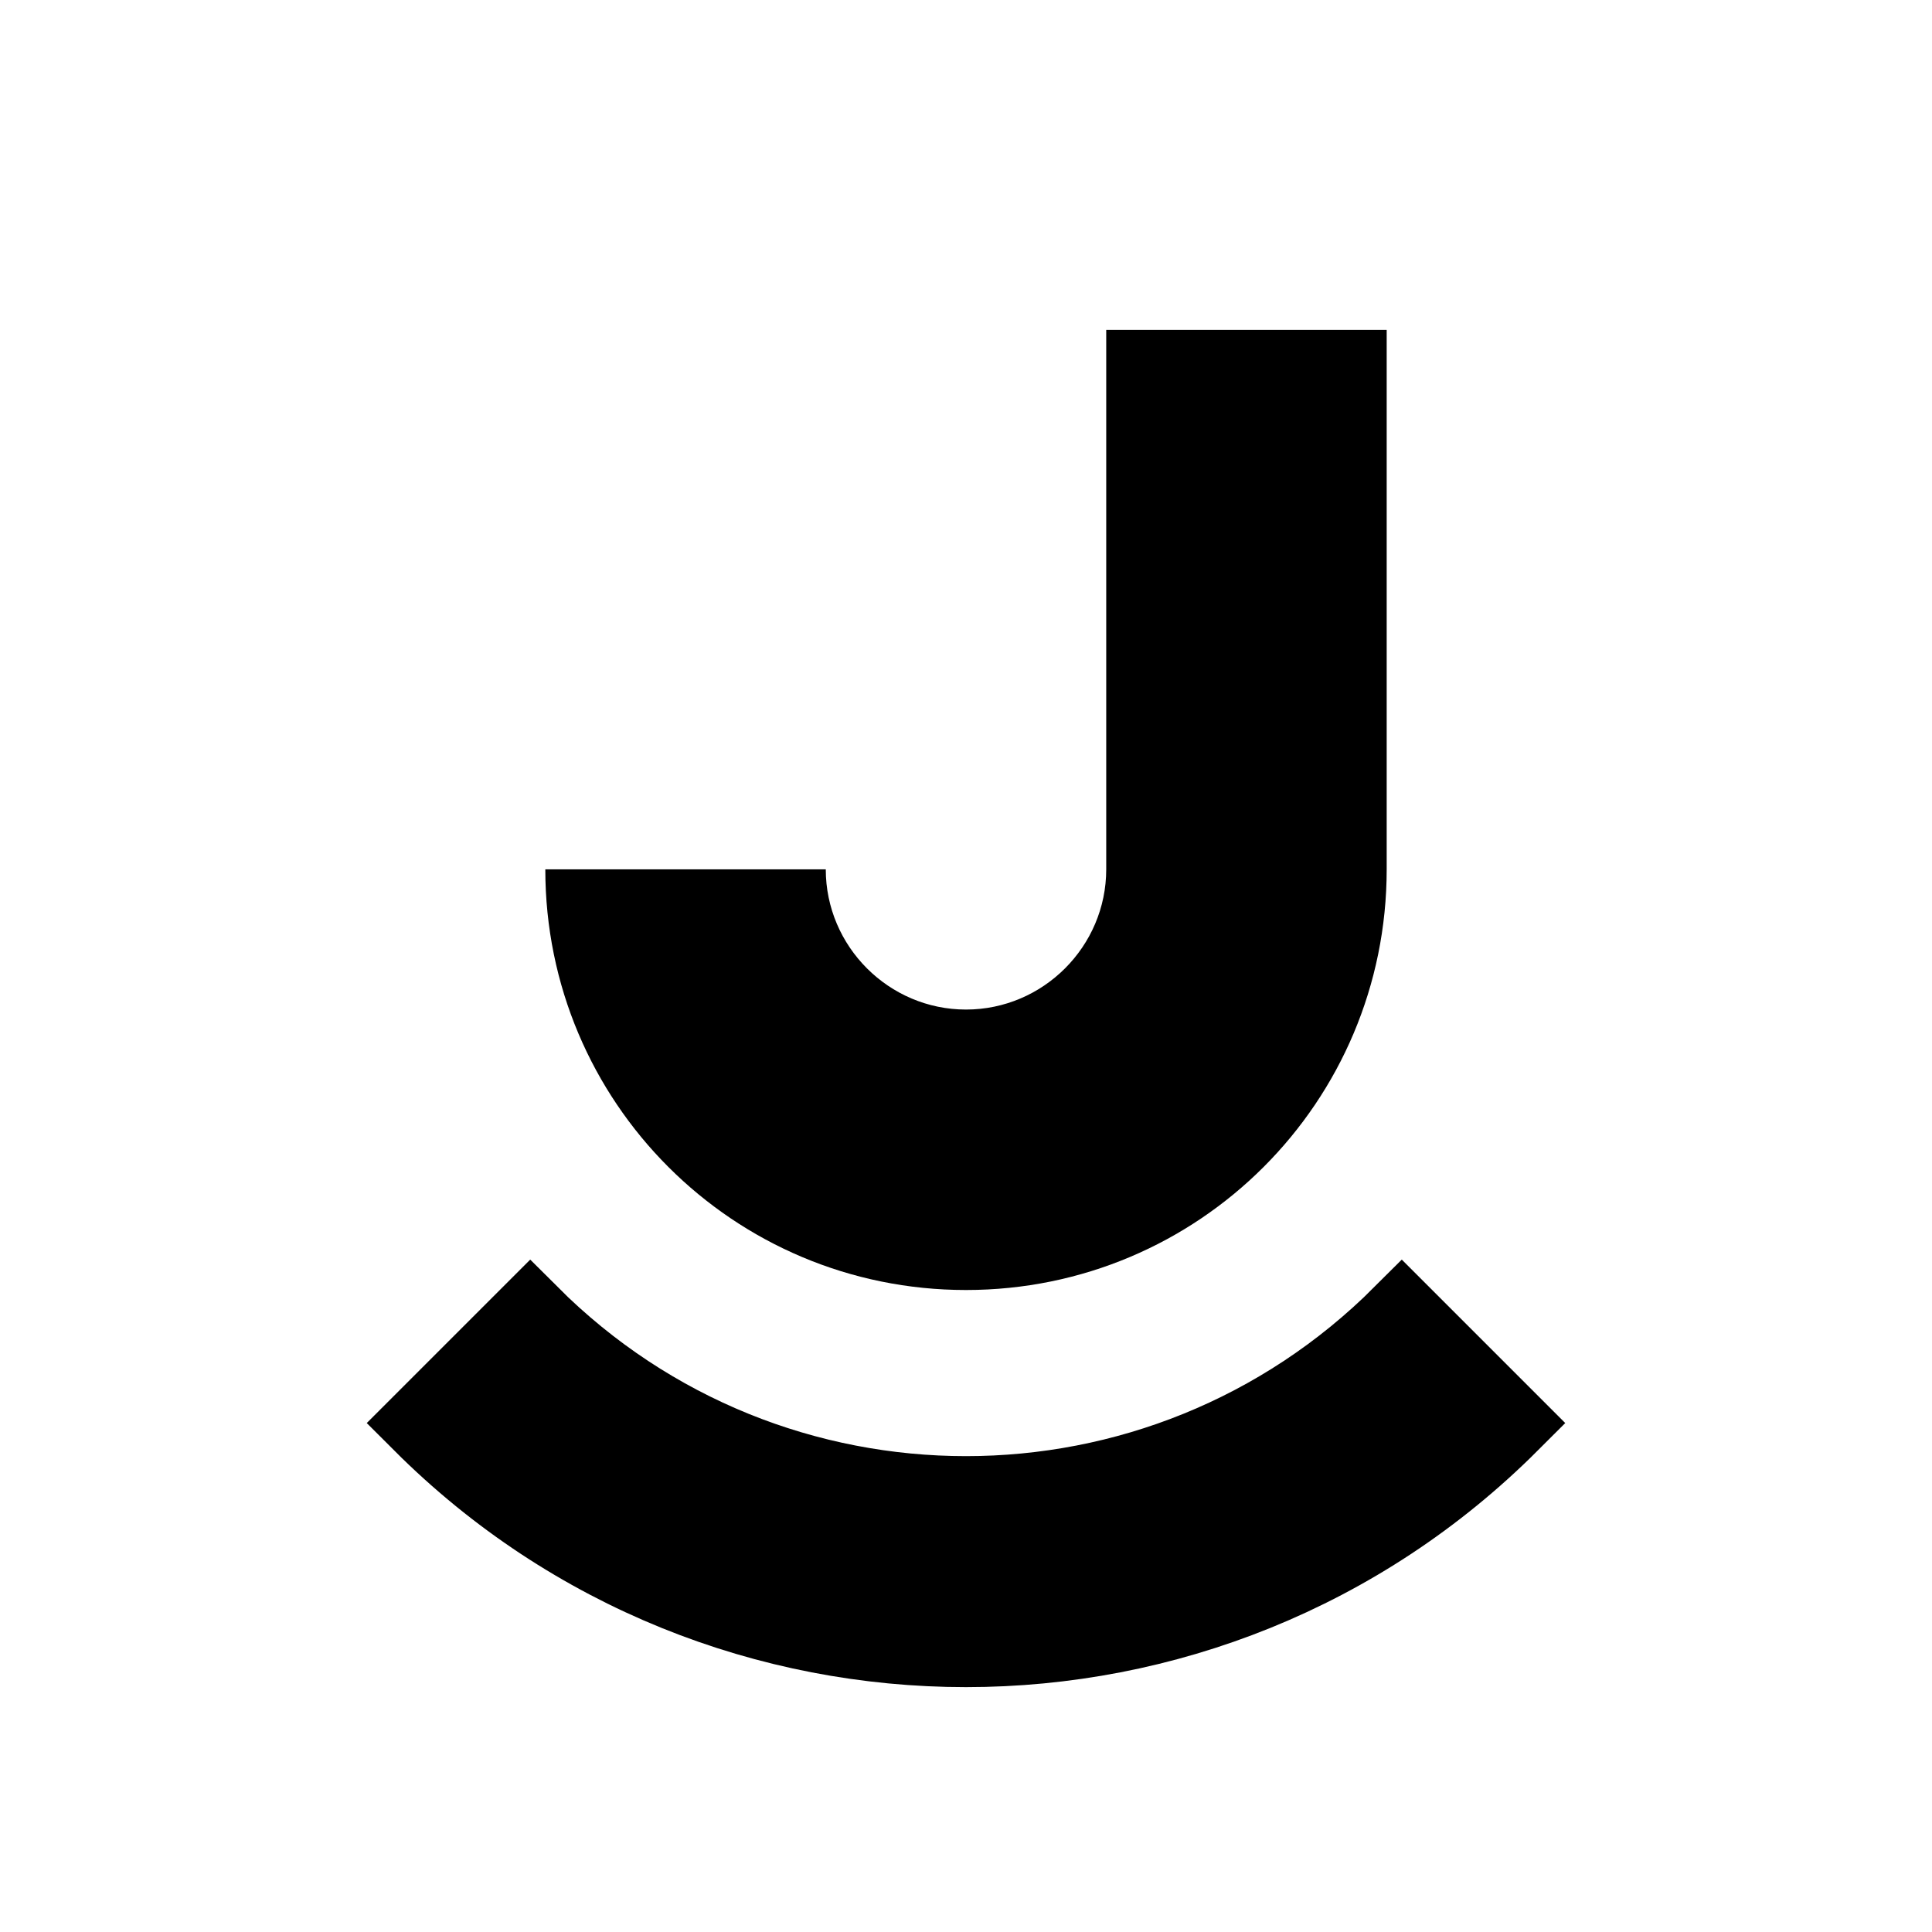
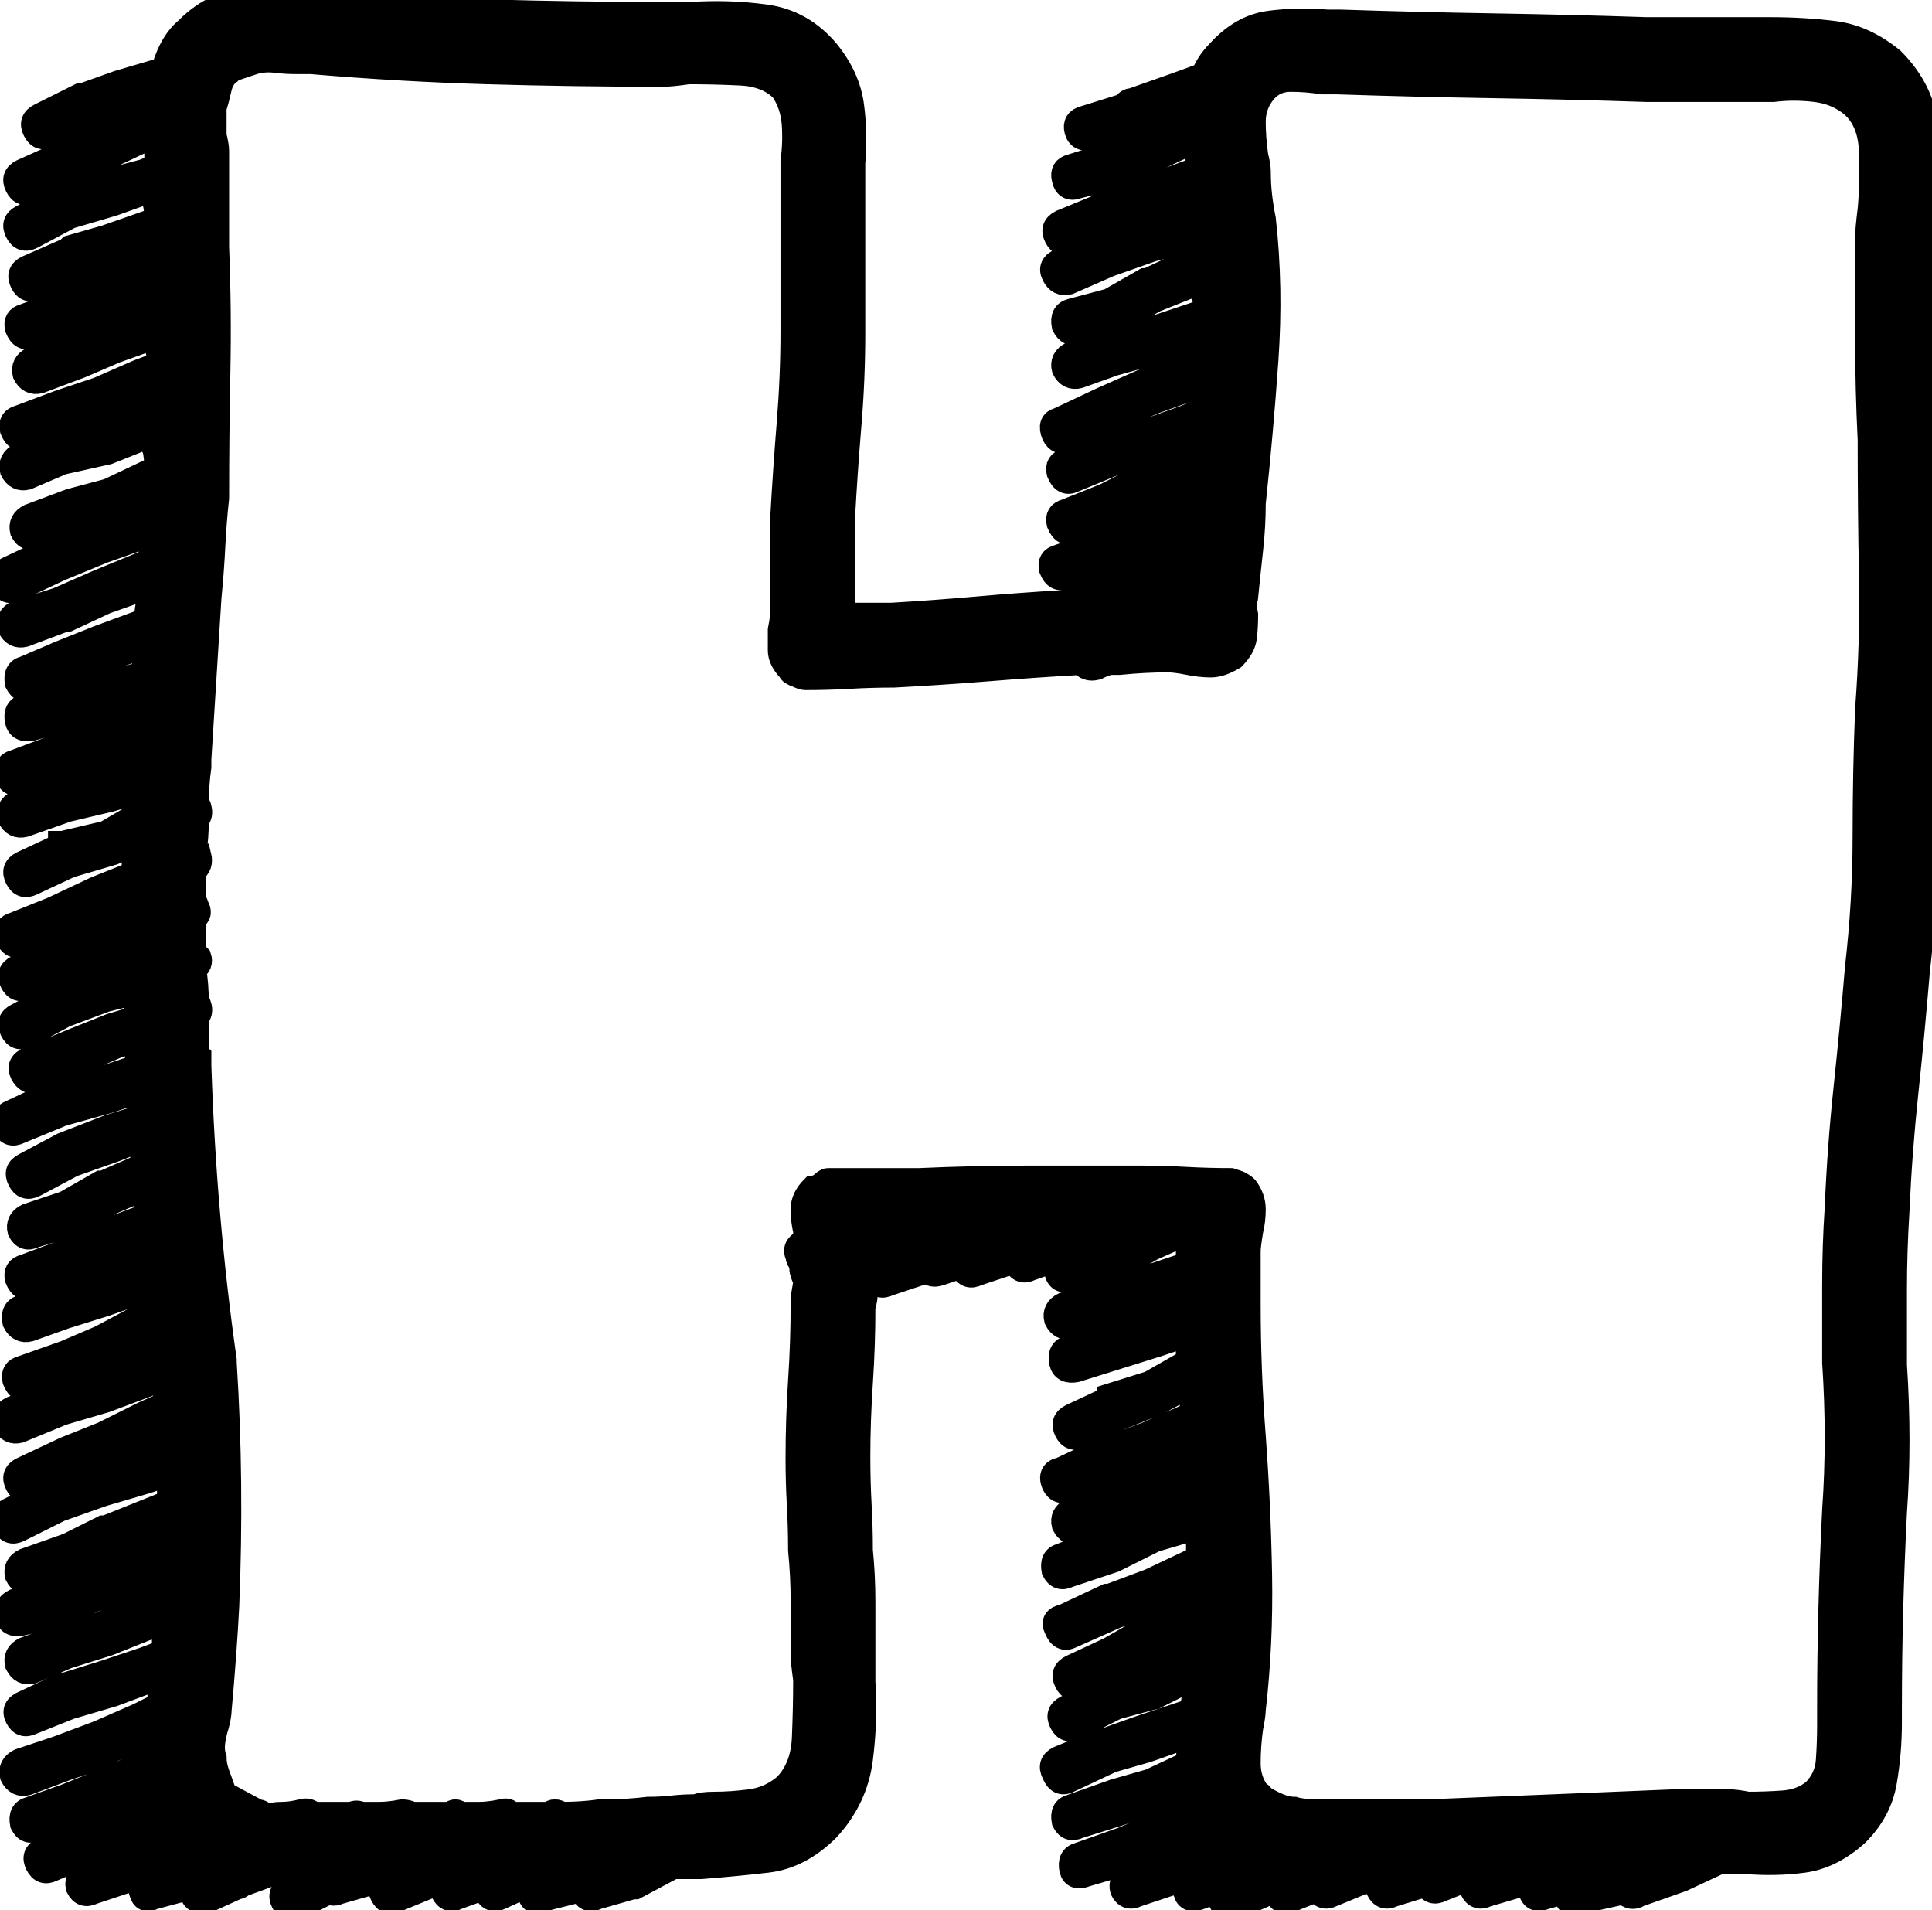
- <svg xmlns="http://www.w3.org/2000/svg" version="1.1" width="2048.00" height="2048.00" viewBox="0 0 2048.0 2048.0">
-   <g id="document" transform="matrix(1,0,0,1,1024.0,1024.0)">
-     <path d="M445.945,-674.314 L445.945,-102.478 C445.945,144.278 246.756,343.467 -7.92415e-05,343.467 C-246.756,343.467 -445.945,144.278 -445.945,-102.478 L-445.945,-102.478 L-148.648,-102.478 L-148.648,-102.478 C-148.648,-20.721 -81.757,46.17 -3.96681e-05,46.17 C81.757,46.17 148.648,-20.721 148.648,-102.478 L148.648,-674.314 L445.945,-674.314 Z " fill="#000000" fill-opacity="1.00" />
-     <path d="M-461.948,369.011 L-577.434,484.497 C-258.691,803.241 258.691,803.241 577.434,484.497 L461.948,369.01 C206.722,624.237 -206.722,624.237 -461.948,369.011 Z " fill="#000000" fill-opacity="1.00" stroke-width="81.73" stroke="#000000" stroke-linecap="square" stroke-linejoin="miter" />
+ <svg xmlns="http://www.w3.org/2000/svg" width="76.227" height="75.317" viewBox="0 0 76.227 75.317">
+   <g id="svgGroup" stroke-linecap="round" fill-rule="evenodd" font-size="9pt" stroke="#000" stroke-width="0.25mm" fill="#000" style="stroke:#000;stroke-width:0.25mm;fill:#000">
+     <path d="M 15.267 74.15 L 15.867 73.95 L 15.667 73.95 L 14.867 74.25 L 14.767 74.25 L 13.367 74.65 Q 13.167 74.75 12.967 74.65 L 11.767 75.25 Q 11.367 75.45 11.167 75.05 Q 10.967 74.65 11.367 74.45 L 12.467 73.95 L 10.667 73.95 L 9.567 74.35 Q 9.467 74.45 9.367 74.45 L 8.267 74.95 Q 7.767 75.15 7.567 74.75 L 7.567 74.45 L 6.067 74.85 Q 5.667 75.05 5.567 74.65 Q 5.367 74.15 5.867 74.05 L 7.267 73.55 L 8.067 73.05 L 6.967 73.45 L 5.467 74.05 L 3.667 74.65 Q 3.267 74.85 3.067 74.45 Q 2.967 74.05 3.467 73.85 Q 3.567 73.65 3.667 73.65 L 5.067 73.15 L 6.467 72.55 L 6.567 72.55 L 7.067 72.35 L 7.067 72.25 Q 6.867 72.05 6.567 72.05 L 5.167 72.65 L 5.067 72.65 L 3.467 73.15 L 2.067 73.75 Q 1.667 73.95 1.467 73.55 Q 1.267 73.15 1.667 72.95 L 3.167 72.35 L 3.167 72.25 L 4.767 71.85 L 6.267 71.15 L 6.467 71.15 L 6.167 70.25 L 4.367 71.05 L 2.967 71.75 L 2.867 71.75 L 1.467 72.15 Q 1.067 72.35 0.867 71.95 Q 0.767 71.45 1.167 71.35 L 2.567 70.85 L 4.067 70.25 L 6.067 69.35 Q 6.067 69.05 6.017 68.8 Q 5.967 68.55 5.867 68.45 L 4.167 69.15 L 4.167 69.25 L 2.667 69.75 L 1.067 70.35 Q 0.667 70.45 0.467 70.05 Q 0.367 69.65 0.767 69.45 L 2.267 68.95 L 3.867 68.35 L 5.467 67.65 L 6.267 67.25 L 6.267 67.15 Q 6.367 66.55 6.067 66.25 L 4.467 66.85 L 2.767 67.35 L 1.267 67.95 Q 0.867 68.15 0.667 67.75 Q 0.467 67.35 0.967 67.15 L 2.467 66.45 L 2.567 66.45 L 4.167 65.95 L 5.667 65.45 L 6.467 65.15 L 6.467 64.05 L 5.767 64.25 L 4.267 64.85 L 2.667 65.35 L 1.267 65.95 Q 0.867 66.05 0.667 65.65 Q 0.567 65.25 0.967 65.05 L 2.367 64.55 L 2.467 64.55 L 2.467 64.45 L 3.967 64.05 L 5.467 63.35 L 5.567 63.35 L 6.567 63.05 Q 6.567 62.45 6.067 62.25 L 4.367 62.85 L 2.667 63.55 L 2.567 63.55 L 2.567 63.65 L 0.867 64.05 Q 0.367 64.15 0.267 63.75 Q 0.167 63.35 0.567 63.15 L 2.367 62.75 L 4.067 61.95 L 5.867 61.45 L 6.667 61.15 L 6.667 60.25 L 6.067 60.55 L 4.467 61.05 L 3.067 61.75 L 1.267 62.35 Q 0.867 62.55 0.667 62.15 Q 0.567 61.75 0.967 61.55 L 2.667 60.95 L 4.067 60.25 L 4.167 60.25 L 5.667 59.65 L 6.667 59.25 L 6.667 58.15 L 5.767 58.45 L 4.067 58.95 L 2.367 59.55 L 0.767 60.35 Q 0.367 60.55 0.167 60.15 Q -0.033 59.75 0.367 59.55 L 1.967 58.75 L 3.767 58.05 L 5.567 57.55 L 6.567 57.25 L 6.567 56.35 L 6.067 56.55 L 4.467 57.35 L 2.967 58.05 L 1.267 58.75 Q 0.867 58.95 0.667 58.55 Q 0.467 58.15 0.867 57.95 L 2.567 57.15 L 4.067 56.55 L 5.667 55.75 L 6.567 55.35 Q 6.467 54.85 6.467 54.35 L 5.767 54.65 L 4.167 55.25 L 2.467 55.75 L 0.767 56.45 Q 0.367 56.55 0.167 56.15 Q 0.067 55.75 0.467 55.55 L 2.067 54.95 L 2.167 54.95 L 3.867 54.35 L 5.467 53.75 L 6.367 53.45 Q 6.267 52.85 5.867 52.75 L 4.367 53.55 L 2.967 54.15 L 2.967 54.25 L 2.867 54.25 L 1.167 54.75 Q 0.767 54.95 0.567 54.45 Q 0.467 54.05 0.867 53.95 L 2.567 53.35 L 3.967 52.75 L 5.467 51.95 L 6.167 51.65 Q 6.067 51.05 5.867 50.85 L 4.167 51.45 L 2.567 51.95 L 1.167 52.45 Q 0.767 52.55 0.567 52.15 Q 0.467 51.65 0.867 51.55 L 2.367 51.05 L 3.867 50.65 L 5.967 49.75 Q 5.967 49.35 5.867 48.95 L 4.467 49.45 L 2.967 50.15 L 2.867 50.15 L 1.267 50.75 Q 0.867 50.95 0.667 50.45 Q 0.567 50.05 0.967 49.95 L 2.567 49.35 L 4.067 48.65 L 4.167 48.55 L 5.767 47.95 L 5.767 46.85 L 4.367 47.45 L 2.967 48.25 L 1.367 48.75 Q 0.967 48.95 0.767 48.55 Q 0.667 48.15 1.067 47.95 L 2.567 47.45 L 3.967 46.65 L 4.067 46.65 L 5.667 45.95 Q 5.567 45.45 5.567 44.95 L 4.567 45.35 L 2.867 45.95 L 1.367 46.75 Q 0.967 46.95 0.767 46.55 Q 0.567 46.15 0.967 45.95 L 2.467 45.15 L 4.267 44.45 L 5.567 44.05 Q 5.467 43.55 5.467 43.05 L 4.267 43.45 L 2.467 43.95 L 0.767 44.65 Q 0.367 44.85 0.167 44.45 Q -0.033 44.05 0.467 43.85 L 2.167 43.05 L 2.267 43.05 L 3.967 42.55 L 5.467 42.05 Q 5.367 41.55 5.367 41.05 L 4.667 41.25 L 3.267 41.85 L 1.467 42.65 Q 1.067 42.75 0.867 42.35 Q 0.667 41.95 1.167 41.75 L 2.867 41.05 L 4.367 40.45 L 5.367 40.15 L 5.367 39.15 L 4.167 39.45 L 2.567 40.05 L 1.067 40.85 Q 0.667 41.05 0.467 40.65 Q 0.267 40.25 0.667 40.05 L 2.167 39.25 L 3.867 38.65 L 3.867 38.55 L 5.267 38.25 L 5.267 37.65 L 5.267 37.35 L 4.367 37.65 L 2.667 38.25 L 1.067 38.95 Q 0.667 39.15 0.467 38.75 Q 0.267 38.35 0.667 38.15 L 2.267 37.45 L 2.367 37.35 L 4.067 36.85 L 5.267 36.35 L 5.267 35.35 L 4.067 35.95 L 2.467 36.65 L 0.867 37.25 Q 0.467 37.45 0.267 36.95 Q 0.167 36.55 0.567 36.45 L 2.067 35.85 L 3.767 35.05 L 5.267 34.45 Q 5.267 33.85 5.367 33.25 L 4.467 33.65 L 2.767 34.15 L 1.267 34.85 Q 0.867 35.05 0.667 34.65 Q 0.467 34.25 0.867 34.05 L 2.367 33.35 L 2.367 33.25 L 2.467 33.25 L 4.167 32.85 L 5.367 32.15 L 5.367 31.25 L 4.367 31.55 L 2.667 31.95 L 0.967 32.55 Q 0.567 32.65 0.367 32.25 Q 0.267 31.85 0.667 31.65 L 2.467 31.15 L 4.067 30.65 L 5.467 30.25 L 5.467 29.35 L 4.067 29.75 L 2.367 30.35 L 0.867 30.85 Q 0.467 31.05 0.267 30.65 Q 0.167 30.15 0.567 30.05 L 2.167 29.45 L 3.767 28.95 L 3.767 28.85 L 5.567 28.45 L 5.567 27.45 L 4.567 27.75 L 2.967 28.25 L 1.267 28.75 Q 0.767 28.85 0.667 28.45 Q 0.567 27.95 0.967 27.85 L 2.767 27.35 L 4.267 26.95 L 5.667 26.55 Q 5.667 26.05 5.767 25.45 L 4.167 26.05 L 2.767 26.55 L 1.267 27.15 Q 0.867 27.35 0.667 26.95 Q 0.567 26.45 0.967 26.35 L 2.367 25.75 L 3.867 25.15 L 5.767 24.45 Q 5.767 24.15 5.817 23.9 Q 5.867 23.65 5.867 23.35 L 5.867 23.15 L 4.167 23.75 L 2.667 24.45 L 2.567 24.45 L 0.967 25.05 Q 0.567 25.15 0.367 24.75 Q 0.267 24.35 0.667 24.15 L 2.267 23.65 L 3.867 22.95 L 5.567 22.25 L 5.667 22.25 L 5.967 22.15 Q 5.967 21.45 5.767 21.15 L 4.067 21.75 L 2.367 22.45 L 0.667 23.25 Q 0.267 23.45 0.067 23.05 Q -0.133 22.65 0.267 22.45 L 1.967 21.65 L 3.767 20.85 L 5.567 20.25 L 6.067 20.15 Q 6.067 19.75 6.167 19.45 L 4.567 20.15 L 2.967 20.65 L 1.467 21.15 Q 1.067 21.35 0.867 20.95 Q 0.767 20.55 1.167 20.35 L 2.767 19.75 L 4.267 19.35 L 6.167 18.45 Q 6.167 18.15 6.117 17.85 Q 6.067 17.55 5.767 17.25 L 4.267 17.85 L 2.467 18.25 L 1.067 18.85 Q 0.667 18.95 0.467 18.55 Q 0.367 18.15 0.767 17.95 L 2.167 17.45 L 2.267 17.45 L 3.967 16.95 L 5.467 16.35 L 5.567 16.35 L 6.167 16.25 Q 6.167 15.65 5.867 15.45 L 4.167 16.15 L 2.667 16.75 L 1.067 17.25 Q 0.667 17.45 0.467 16.95 Q 0.367 16.55 0.767 16.45 L 2.367 15.85 L 3.867 15.35 L 5.467 14.65 L 6.267 14.35 Q 6.267 13.65 5.967 13.35 L 4.567 13.85 L 3.167 14.45 L 1.567 15.05 Q 1.167 15.15 0.967 14.75 Q 0.867 14.35 1.267 14.15 L 2.767 13.65 L 4.267 13.05 L 5.667 12.45 L 5.767 12.45 L 6.267 12.35 Q 6.267 11.75 5.867 11.55 L 4.467 12.05 L 2.867 12.65 L 1.267 13.25 Q 0.867 13.45 0.667 12.95 Q 0.567 12.55 0.967 12.45 L 2.567 11.85 L 4.167 11.15 L 5.567 10.75 L 6.167 10.45 L 6.167 9.85 L 6.167 9.65 L 6.167 9.75 L 6.067 9.75 L 4.467 10.15 L 3.067 10.65 L 1.467 11.35 Q 1.067 11.55 0.867 11.15 Q 0.667 10.75 1.067 10.55 L 2.667 9.85 L 2.767 9.75 L 4.167 9.35 L 6.167 8.65 Q 6.167 7.85 5.867 7.55 L 4.467 8.05 L 2.767 8.55 L 1.267 9.35 Q 0.867 9.55 0.667 9.15 Q 0.467 8.75 0.867 8.55 L 2.367 7.75 L 2.467 7.75 L 4.167 7.15 L 5.667 6.75 L 6.167 6.55 L 6.167 6.25 L 6.167 6.05 Q 6.167 5.65 5.867 5.45 L 4.167 6.25 L 1.267 7.55 Q 0.867 7.75 0.667 7.35 Q 0.467 6.95 0.867 6.75 L 3.767 5.45 L 5.467 4.65 L 5.567 4.65 L 6.067 4.45 Q 6.067 4.15 5.667 4.15 L 3.967 4.65 Q 3.667 4.75 3.467 4.65 L 1.967 5.35 Q 1.567 5.55 1.367 5.15 Q 1.167 4.75 1.567 4.55 L 3.167 3.75 L 3.267 3.75 L 4.667 3.25 L 6.367 2.75 L 6.467 2.65 Q 6.767 1.65 7.367 1.15 Q 8.367 0.15 9.517 0.05 Q 10.667 -0.05 11.867 0.05 Q 12.267 0.05 12.467 0.15 Q 15.867 0.35 19.317 0.45 Q 22.767 0.55 26.167 0.55 L 27.267 0.55 Q 28.767 0.45 30.217 0.65 Q 31.667 0.85 32.667 2.05 Q 33.467 3.05 33.617 4.15 Q 33.767 5.25 33.667 6.45 L 33.667 7.15 L 33.667 8.55 L 33.667 9.85 L 33.667 11.5 L 33.667 13.15 Q 33.667 14.95 33.517 16.75 Q 33.367 18.55 33.267 20.35 L 33.267 22 L 33.267 23.65 L 33.267 24.05 L 33.267 24.25 L 35.167 24.25 Q 36.867 24.15 38.567 24 Q 40.267 23.85 41.967 23.75 L 43.367 23.25 L 45.167 22.55 L 46.867 21.95 Q 46.967 21.55 46.967 21.05 L 45.567 21.55 L 43.767 22.25 L 42.067 22.75 Q 41.667 22.95 41.467 22.45 Q 41.367 22.05 41.767 21.95 L 43.467 21.35 L 45.267 20.65 L 47.067 20.05 L 47.067 19.85 L 47.067 19.55 Q 47.167 19.35 47.167 19.15 L 45.567 19.65 L 43.967 20.35 L 42.367 20.95 Q 41.967 21.15 41.767 20.65 Q 41.667 20.25 42.067 20.15 L 43.567 19.55 L 45.167 18.75 L 45.267 18.75 L 47.267 18.15 Q 47.367 17.45 47.167 17.25 L 45.667 17.85 L 44.067 18.25 L 42.367 18.95 Q 41.967 19.15 41.767 18.65 Q 41.667 18.25 42.067 18.15 L 43.767 17.45 L 43.867 17.45 L 45.367 16.95 L 46.767 16.45 L 47.467 16.15 Q 47.467 15.45 47.067 15.35 L 46.967 15.35 L 45.567 15.85 L 43.867 16.55 L 42.167 17.35 Q 41.767 17.55 41.567 17.15 Q 41.367 16.65 41.767 16.55 L 43.467 15.75 L 45.267 14.95 L 46.667 14.45 L 47.567 14.15 Q 47.567 13.55 47.367 13.35 L 47.267 13.35 L 45.767 13.85 L 43.967 14.35 L 42.567 14.85 Q 42.167 14.95 41.967 14.55 Q 41.867 14.15 42.267 13.95 L 43.767 13.55 L 45.467 12.95 L 46.967 12.45 L 47.567 12.25 Q 47.567 11.45 47.067 11.25 L 45.567 11.85 L 44.167 12.65 L 44.067 12.65 L 42.567 13.15 Q 42.167 13.25 41.967 12.85 Q 41.867 12.35 42.267 12.25 L 43.767 11.85 L 45.167 11.05 L 45.267 11.05 L 46.767 10.35 L 46.867 10.35 L 47.567 10.15 Q 47.567 9.55 47.067 9.45 L 45.467 9.85 L 43.767 10.45 L 42.167 11.15 Q 41.767 11.25 41.567 10.85 Q 41.367 10.45 41.867 10.25 L 43.367 9.65 L 43.367 9.55 L 43.467 9.55 L 45.167 9.05 L 46.867 8.55 L 47.367 8.35 L 47.367 7.55 L 47.367 7.65 L 47.267 7.65 L 45.667 8.15 L 43.967 8.85 L 42.267 9.55 Q 41.867 9.75 41.667 9.35 Q 41.467 8.95 41.867 8.75 L 43.567 8.05 L 43.567 7.95 L 45.367 7.35 L 47.267 6.65 L 47.267 6.45 Q 47.167 5.85 47.167 5.55 L 45.667 6.25 L 44.267 6.95 L 44.167 6.95 L 42.567 7.35 Q 42.067 7.55 41.967 7.05 Q 41.867 6.65 42.267 6.55 L 43.867 6.05 L 45.267 5.45 L 46.967 4.65 L 47.067 4.65 Q 47.067 4.35 47.167 4.15 L 46.267 4.55 L 44.667 5.05 L 43.067 5.45 Q 42.567 5.55 42.467 5.15 Q 42.367 4.75 42.767 4.65 L 44.367 4.15 Q 44.467 3.95 44.667 3.95 L 46.367 3.35 L 47.467 2.95 Q 47.667 2.45 48.067 2.05 Q 48.967 1.05 50.067 0.9 Q 51.167 0.75 52.367 0.85 L 52.867 0.85 Q 55.867 0.95 58.917 1 Q 61.967 1.05 64.967 1.15 L 67.167 1.15 L 69.267 1.15 L 69.867 1.15 Q 71.167 1.15 72.367 1.3 Q 73.567 1.45 74.667 2.35 Q 75.867 3.55 76.017 5.1 Q 76.167 6.65 76.167 8.15 Q 76.167 8.45 76.117 8.75 Q 76.067 9.05 76.067 9.35 L 76.067 13.45 Q 76.067 15.45 76.167 17.45 Q 76.167 20.15 76.217 22.8 Q 76.267 25.45 76.067 28.05 Q 75.967 30.65 75.967 33.2 Q 75.967 35.75 75.667 38.35 Q 75.467 40.75 75.217 43.1 Q 74.967 45.45 74.867 47.75 Q 74.767 49.35 74.767 50.85 L 74.767 53.85 Q 74.867 55.35 74.867 56.8 Q 74.867 58.25 74.767 59.65 Q 74.667 61.65 74.617 63.55 Q 74.567 65.45 74.567 67.45 L 74.567 67.95 Q 74.567 69.15 74.367 70.3 Q 74.167 71.45 73.267 72.35 Q 72.267 73.25 71.167 73.4 Q 70.067 73.55 68.867 73.45 L 68.167 73.45 L 67.867 73.45 L 66.367 74.15 L 64.667 74.75 Q 64.367 74.95 64.067 74.65 L 62.267 75.05 Q 61.867 75.25 61.767 74.75 Q 61.667 74.75 61.667 74.65 L 60.967 74.85 Q 60.467 75.05 60.367 74.55 Q 60.267 74.35 60.367 74.25 L 58.667 74.75 Q 58.267 74.95 58.067 74.55 Q 57.967 74.05 58.367 73.95 L 58.967 73.75 L 58.867 73.75 L 58.367 73.95 L 56.867 74.55 Q 56.467 74.75 56.267 74.35 L 54.967 74.75 Q 54.567 74.95 54.367 74.55 Q 54.267 74.15 54.867 73.85 L 54.267 74.05 L 52.567 74.75 Q 52.167 74.95 51.967 74.55 L 50.967 74.95 Q 50.567 75.15 50.367 74.75 L 50.367 74.55 L 48.767 75.25 Q 48.367 75.45 48.167 75.05 Q 48.067 74.65 48.467 74.45 L 47.367 74.85 Q 46.867 75.05 46.767 74.65 Q 46.567 74.25 46.967 74.05 L 48.467 73.45 L 49.167 73.25 L 49.067 73.25 L 48.367 73.45 L 46.667 74.15 L 44.867 74.75 Q 44.467 74.95 44.267 74.55 Q 44.167 74.15 44.567 73.95 L 46.267 73.25 L 48.167 72.55 Q 47.967 72.45 47.867 72.35 Q 47.767 72.25 47.667 72.05 L 46.267 72.65 L 44.567 73.45 L 42.867 73.95 Q 42.367 74.15 42.267 73.75 Q 42.167 73.25 42.567 73.15 L 44.267 72.55 L 45.967 71.85 L 47.267 71.25 Q 47.067 70.95 46.967 70.55 L 45.667 71.05 L 44.167 71.55 L 42.567 72.05 Q 42.167 72.25 41.967 71.85 Q 41.867 71.35 42.267 71.25 L 43.967 70.65 L 45.367 70.25 L 46.867 69.55 Q 46.867 69.15 46.967 68.45 L 45.267 69.05 L 43.867 69.45 L 42.167 70.25 Q 41.767 70.45 41.567 69.95 Q 41.367 69.55 41.767 69.35 L 43.467 68.65 L 43.567 68.65 L 44.967 68.15 L 47.067 67.45 L 47.067 67.25 L 47.067 67.15 Q 47.167 66.55 47.167 66.15 L 45.567 66.95 L 44.067 67.35 L 42.467 68.15 Q 42.067 68.35 41.867 67.95 Q 41.667 67.55 42.067 67.35 L 43.667 66.55 L 43.767 66.55 L 45.267 66.05 L 46.767 65.35 Q 46.867 65.35 47.267 65.15 L 47.267 64.45 L 47.167 64.55 L 45.567 65.05 L 44.167 65.85 L 42.667 66.55 Q 42.267 66.75 42.067 66.35 Q 41.867 65.95 42.267 65.75 L 43.767 65.05 L 45.167 64.25 L 45.267 64.25 L 47.267 63.45 Q 47.367 62.85 47.267 62.55 L 45.667 63.15 L 45.667 63.25 L 44.067 63.75 L 42.267 64.55 Q 41.867 64.75 41.667 64.25 Q 41.467 63.85 41.967 63.75 L 43.667 62.95 L 43.767 62.95 L 45.367 62.35 L 47.267 61.45 L 47.267 60.25 L 45.567 60.75 L 43.967 61.55 L 42.167 62.15 Q 41.767 62.35 41.567 61.95 Q 41.467 61.45 41.867 61.35 L 43.567 60.65 L 45.167 59.95 Q 45.267 59.95 45.267 59.85 L 47.267 59.35 Q 47.167 58.95 47.167 58.45 L 45.567 59.05 L 44.067 59.85 L 42.567 60.45 Q 42.167 60.55 41.967 60.15 Q 41.867 59.75 42.267 59.55 L 43.667 59.05 L 45.167 58.25 L 45.267 58.25 L 47.167 57.55 Q 47.067 57.15 47.067 56.75 L 45.567 57.45 L 43.967 57.95 L 42.167 58.75 Q 41.767 58.95 41.567 58.55 Q 41.367 58.05 41.867 57.95 L 43.567 57.15 L 43.667 57.15 L 45.267 56.55 L 47.067 55.75 Q 46.967 55.15 46.967 54.65 L 45.667 55.35 L 44.167 55.95 L 42.667 56.65 Q 42.267 56.85 42.067 56.45 Q 41.867 56.05 42.267 55.85 L 43.767 55.15 L 43.767 55.05 L 45.367 54.55 L 46.767 53.75 L 46.867 53.65 L 46.867 52.65 L 45.667 53.05 L 44.067 53.55 L 42.467 54.05 Q 41.967 54.15 41.867 53.75 Q 41.767 53.25 42.167 53.15 L 43.867 52.65 L 45.367 52.25 L 46.867 51.65 L 46.867 51.45 L 46.867 50.85 L 45.667 51.25 L 43.967 51.75 L 42.267 52.35 Q 41.867 52.45 41.667 52.05 Q 41.567 51.65 41.967 51.45 L 43.767 50.95 L 45.367 50.35 L 46.867 49.85 L 46.867 49.35 L 46.867 48.85 L 46.367 48.85 L 45.467 49.25 L 44.067 50.05 L 43.967 50.05 L 42.267 50.45 Q 41.767 50.65 41.667 50.15 Q 41.567 49.75 41.967 49.65 L 43.667 49.15 L 44.367 48.85 L 44.267 48.85 L 43.667 49.05 L 42.067 49.55 L 40.667 50.05 Q 40.267 50.25 40.067 49.85 L 40.067 49.75 L 38.567 50.25 Q 38.167 50.45 37.967 50.05 L 37.967 49.95 L 37.067 50.25 Q 36.767 50.35 36.567 50.15 L 35.067 50.65 Q 34.667 50.85 34.467 50.45 Q 34.467 50.25 34.167 50.25 L 34.167 50.9 Q 34.167 51.25 34.067 51.55 Q 34.067 53.05 33.967 54.55 Q 33.867 56.05 33.867 57.45 Q 33.867 58.45 33.917 59.35 Q 33.967 60.25 33.967 61.15 Q 34.067 62.15 34.067 63.2 L 34.067 65.25 L 34.067 66.35 Q 34.167 67.85 33.967 69.4 Q 33.767 70.95 32.667 72.15 Q 31.567 73.25 30.267 73.4 Q 28.967 73.55 27.667 73.65 L 27.067 73.65 L 26.567 73.65 L 25.067 74.45 L 24.967 74.45 L 23.567 74.85 Q 23.167 75.05 22.967 74.65 L 22.967 74.55 L 21.367 74.95 Q 20.967 75.15 20.867 74.65 Q 20.767 74.55 20.867 74.35 L 19.767 74.85 Q 19.367 75.05 19.167 74.65 L 19.167 74.45 L 18.067 74.85 Q 17.667 75.05 17.467 74.65 L 17.467 74.4 Q 17.467 74.25 17.367 74.25 L 15.667 74.95 Q 15.267 75.15 15.067 74.75 Q 14.867 74.35 15.267 74.15 Z M 10.067 2.45 L 9.167 2.75 L 9.067 2.85 Q 8.767 3.05 8.667 3.5 Q 8.567 3.95 8.467 4.25 L 8.467 5.35 Q 8.567 5.75 8.567 5.95 L 8.567 7.9 L 8.567 9.75 Q 8.667 12.25 8.617 14.7 Q 8.567 17.15 8.567 19.65 Q 8.467 20.55 8.417 21.55 Q 8.367 22.55 8.267 23.55 L 8.067 26.75 L 7.867 29.95 L 7.867 30.25 Q 7.767 30.95 7.767 31.75 Q 7.867 31.75 7.867 31.85 Q 7.967 32.15 7.767 32.35 Q 7.767 33.05 7.667 33.65 Q 7.767 33.75 7.867 33.75 Q 7.967 34.15 7.667 34.35 L 7.667 35.55 Q 7.767 35.65 7.767 35.75 Q 7.967 36.05 7.667 36.25 L 7.667 37.55 L 7.867 37.75 Q 7.967 38.05 7.667 38.25 Q 7.767 38.85 7.767 39.55 L 7.867 39.65 Q 7.967 39.95 7.767 40.15 L 7.767 41.55 L 7.867 41.65 L 7.867 42.05 Q 8.067 48.05 8.867 53.65 L 8.867 53.75 Q 9.167 58.45 8.967 63.35 Q 8.867 65.25 8.667 67.45 Q 8.667 67.65 8.567 68.05 Q 8.467 68.35 8.417 68.7 Q 8.367 69.05 8.467 69.35 Q 8.467 69.65 8.617 70.05 Q 8.767 70.45 8.867 70.75 L 10.167 71.45 Q 10.367 71.45 10.467 71.65 Q 10.767 71.55 11.117 71.55 Q 11.467 71.55 11.867 71.45 Q 12.167 71.35 12.367 71.55 L 13.867 71.55 Q 14.067 71.45 14.267 71.55 L 14.967 71.55 Q 15.367 71.55 15.867 71.45 Q 16.067 71.45 16.267 71.55 L 17.167 71.55 L 17.767 71.55 Q 17.967 71.35 18.167 71.55 L 18.917 71.55 Q 19.267 71.55 19.767 71.45 Q 20.067 71.35 20.167 71.55 L 20.917 71.55 L 21.667 71.55 Q 21.867 71.35 22.167 71.55 Q 22.967 71.55 23.667 71.45 L 23.867 71.45 Q 24.767 71.45 25.567 71.35 Q 26.067 71.35 26.517 71.3 Q 26.967 71.25 27.467 71.25 Q 27.667 71.15 28.167 71.15 Q 28.867 71.15 29.617 71.05 Q 30.367 70.95 30.967 70.45 Q 31.667 69.75 31.717 68.55 Q 31.767 67.35 31.767 66.25 Q 31.667 65.55 31.667 65.25 L 31.667 63.15 Q 31.667 62.15 31.567 61.15 Q 31.567 60.25 31.517 59.35 Q 31.467 58.45 31.467 57.55 Q 31.467 55.95 31.567 54.45 Q 31.667 52.95 31.667 51.45 Q 31.667 51.15 31.717 50.9 Q 31.767 50.65 31.767 50.45 Q 31.667 50.35 31.667 50.25 Q 31.567 50.05 31.667 49.85 Q 31.467 49.75 31.467 49.55 Q 31.267 49.15 31.767 48.95 L 31.767 48.55 Q 31.667 48.15 31.667 47.7 Q 31.667 47.25 32.067 46.85 Q 32.167 46.85 32.367 46.75 Q 32.567 46.55 32.667 46.55 L 34.467 46.55 L 36.267 46.55 Q 38.467 46.45 40.667 46.45 L 44.967 46.45 Q 45.867 46.45 46.767 46.5 Q 47.667 46.55 48.567 46.55 L 48.867 46.65 Q 49.067 46.75 49.167 46.85 Q 49.467 47.25 49.467 47.7 Q 49.467 48.15 49.367 48.55 Q 49.267 49.15 49.267 49.35 L 49.267 51.45 Q 49.267 52.75 49.317 54.05 Q 49.367 55.35 49.467 56.65 Q 49.667 59.35 49.717 62.1 Q 49.767 64.85 49.467 67.45 Q 49.467 67.65 49.367 68.15 Q 49.267 68.85 49.267 69.55 Q 49.267 70.25 49.667 70.75 Q 49.767 70.75 49.767 70.85 Q 50.067 71.05 50.417 71.2 Q 50.767 71.35 51.067 71.35 Q 51.367 71.45 52.167 71.45 L 52.667 71.45 L 56.367 71.45 Q 58.867 71.35 61.317 71.25 Q 63.767 71.15 66.167 71.05 L 68.167 71.05 Q 68.467 71.05 68.967 71.15 Q 69.667 71.15 70.367 71.1 Q 71.067 71.05 71.567 70.65 Q 72.067 70.15 72.117 69.45 Q 72.167 68.75 72.167 68.05 L 72.167 67.35 Q 72.167 65.45 72.217 63.5 Q 72.267 61.55 72.367 59.55 Q 72.467 58.15 72.467 56.7 Q 72.467 55.25 72.367 53.75 L 72.367 50.7 Q 72.367 49.15 72.467 47.65 Q 72.567 45.25 72.817 42.9 Q 73.067 40.55 73.267 38.15 Q 73.567 35.55 73.567 33 Q 73.567 30.45 73.667 27.95 Q 73.867 25.35 73.817 22.7 Q 73.767 20.05 73.767 17.35 Q 73.667 15.35 73.667 13.35 L 73.667 9.35 Q 73.667 9.05 73.767 8.25 Q 73.867 7.15 73.817 5.95 Q 73.767 4.75 73.067 4.15 Q 72.467 3.65 71.617 3.55 Q 70.767 3.45 69.967 3.55 L 69.267 3.55 L 67.117 3.55 L 64.967 3.55 Q 61.967 3.45 58.867 3.4 Q 55.767 3.35 52.767 3.25 L 52.167 3.25 Q 51.567 3.15 50.917 3.15 Q 50.267 3.15 49.867 3.649 Q 49.467 4.15 49.467 4.8 Q 49.467 5.45 49.567 6.15 Q 49.667 6.55 49.667 6.75 Q 49.667 7.25 49.717 7.7 Q 49.767 8.15 49.867 8.65 Q 50.167 11.35 49.967 14.2 Q 49.767 17.05 49.467 19.85 Q 49.467 20.75 49.367 21.65 Q 49.267 22.55 49.167 23.55 Q 49.067 23.75 49.167 24.25 Q 49.167 24.75 49.117 25.15 Q 49.067 25.55 48.667 25.95 Q 48.167 26.25 47.767 26.25 Q 47.367 26.25 46.867 26.15 Q 46.367 26.05 46.067 26.05 Q 45.167 26.05 44.167 26.15 L 43.867 26.15 Q 43.667 26.15 43.267 26.35 Q 42.867 26.45 42.667 26.15 Q 40.867 26.25 39.017 26.4 Q 37.167 26.55 35.267 26.65 Q 34.367 26.65 33.517 26.7 Q 32.667 26.75 31.767 26.75 Q 31.667 26.75 31.467 26.65 Q 31.167 26.55 31.167 26.45 Q 30.767 26.05 30.767 25.65 L 30.767 24.85 Q 30.867 24.35 30.867 24.05 L 30.867 23.65 L 30.867 22 L 30.867 20.35 Q 30.967 18.55 31.117 16.7 Q 31.267 14.85 31.267 13.05 L 31.267 11.45 L 31.267 9.85 L 31.267 8.5 L 31.267 7.15 L 31.267 6.35 Q 31.367 5.65 31.317 4.9 Q 31.267 4.15 30.867 3.55 Q 30.267 2.95 29.217 2.9 Q 28.167 2.85 27.167 2.85 Q 26.467 2.95 26.167 2.95 Q 22.667 2.95 19.217 2.85 Q 15.767 2.75 12.267 2.45 L 11.667 2.45 Q 11.267 2.45 10.867 2.4 Q 10.467 2.35 10.067 2.45 Z M 46.767 22.95 L 45.467 23.45 L 44.767 23.75 Q 45.467 23.65 46.067 23.65 Q 46.267 23.65 46.767 23.75 L 46.767 23.25 L 46.767 22.95 Z" vector-effect="non-scaling-stroke" />
  </g>
</svg>
